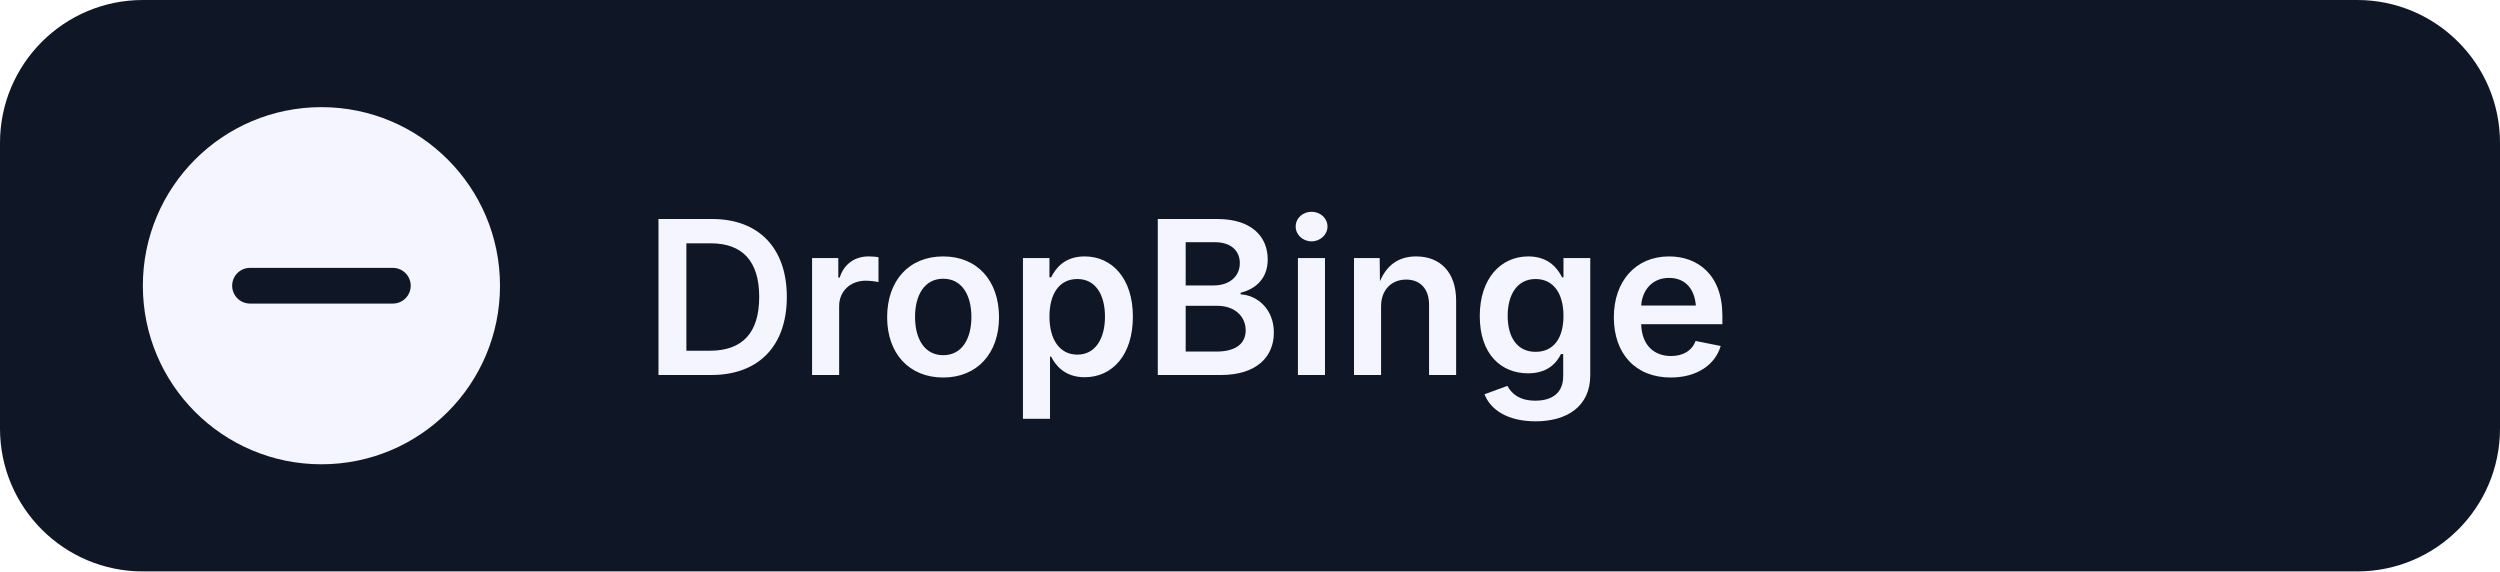
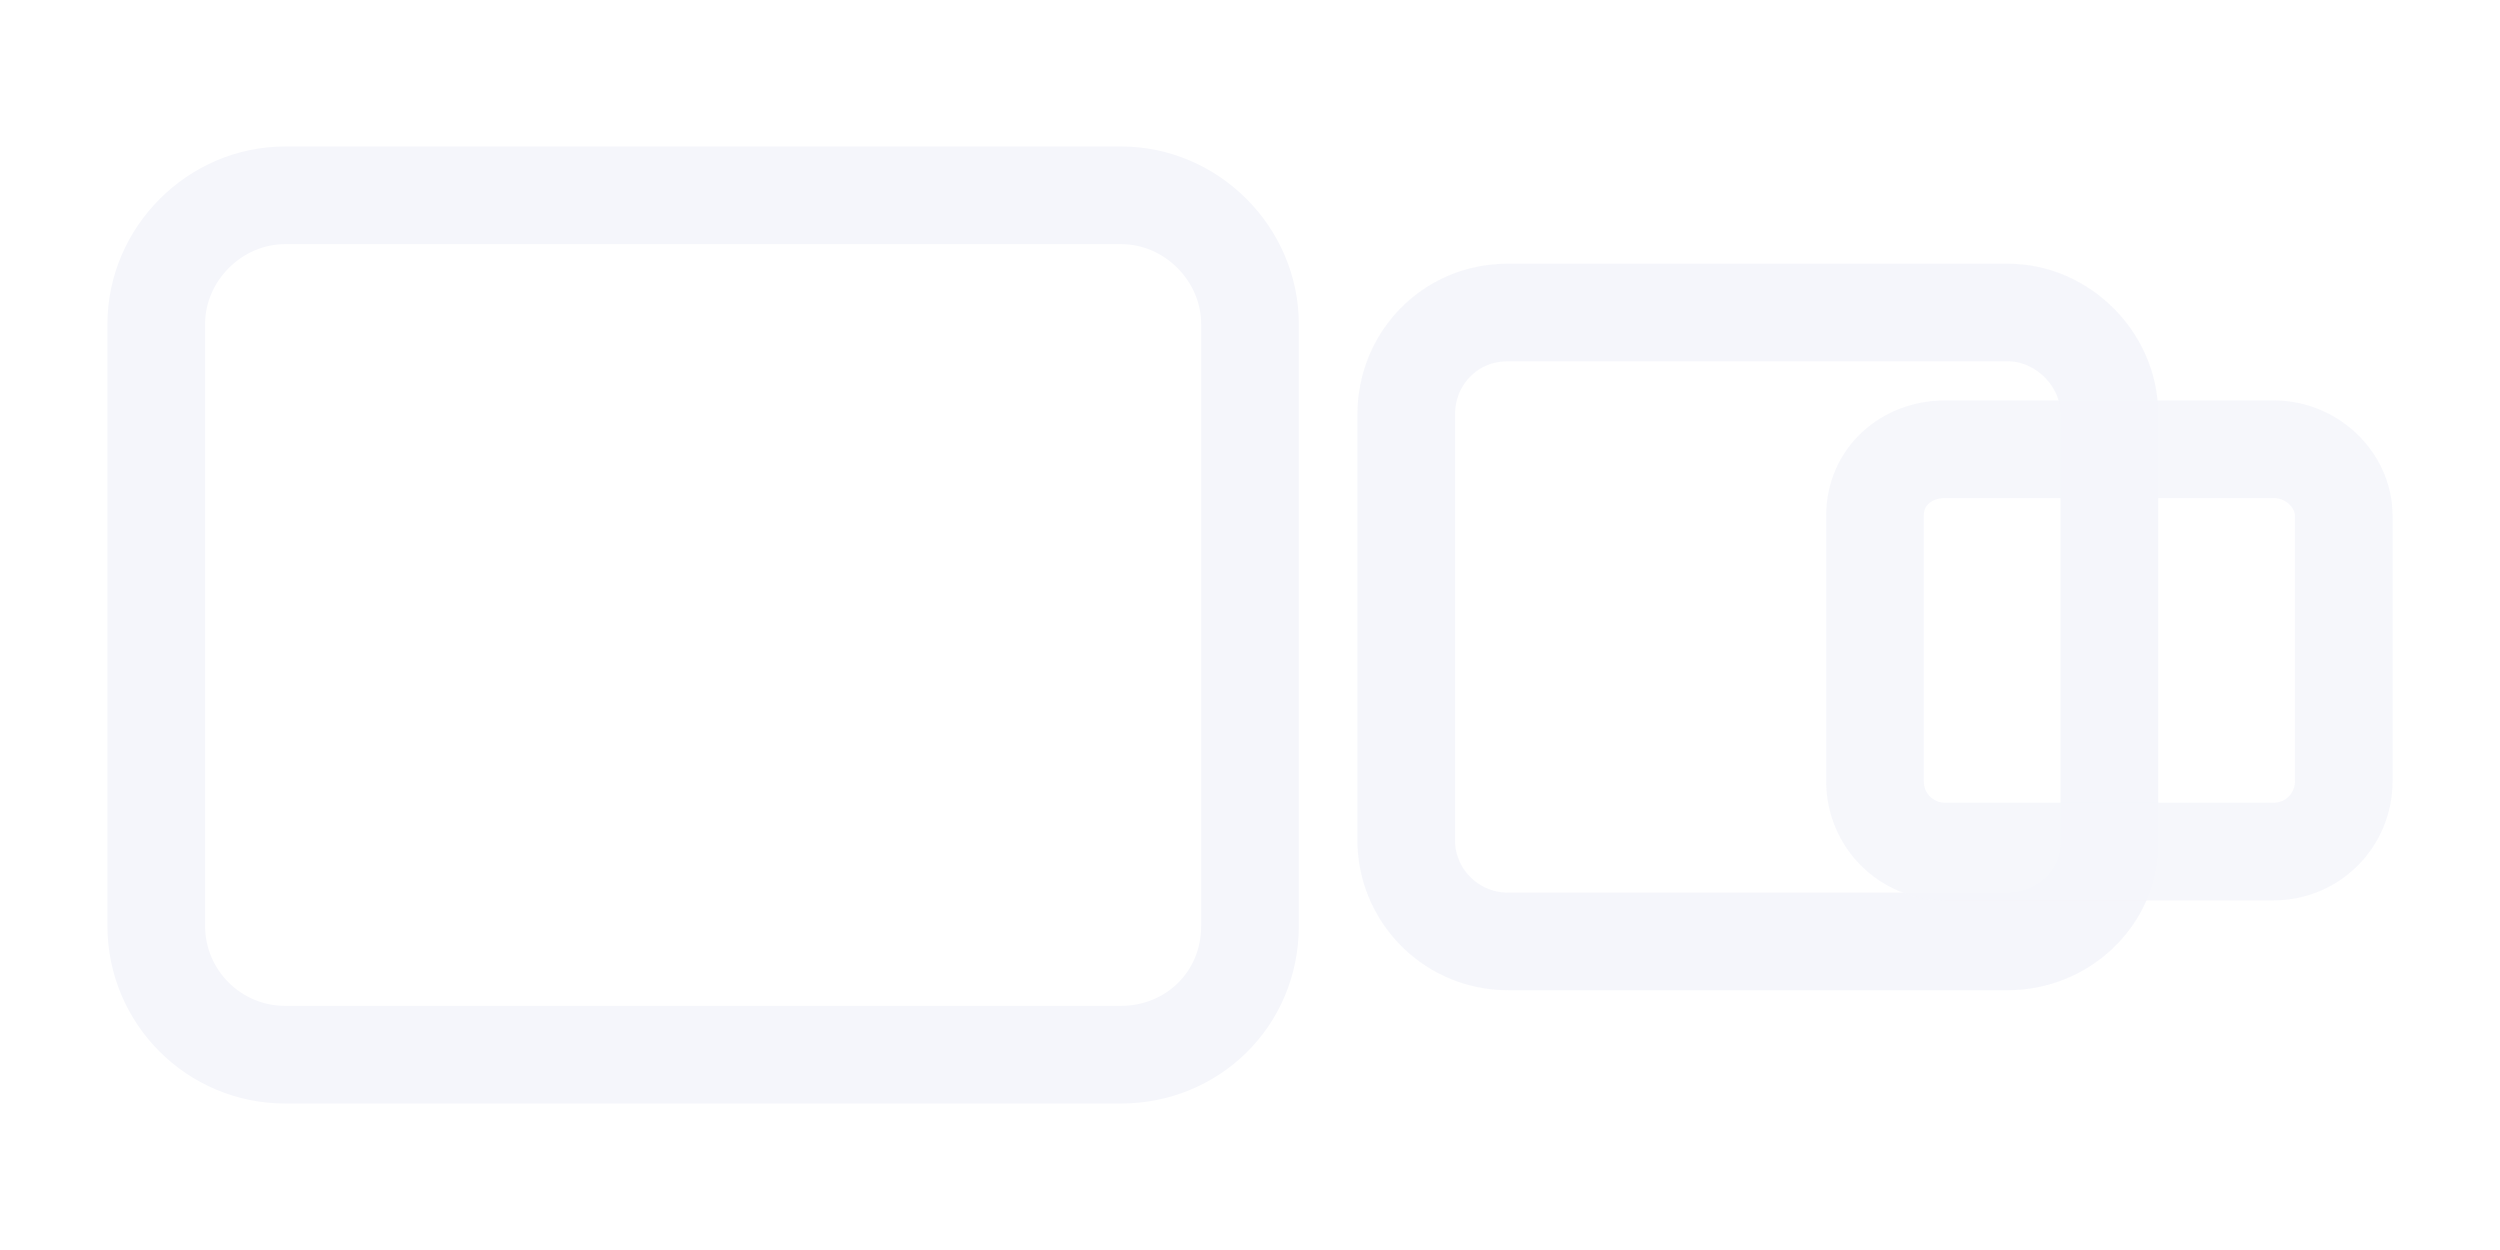
- <svg xmlns="http://www.w3.org/2000/svg" width="140" height="32" viewBox="0 0 140 32" fill="none">
-   <rect width="140" height="32" rx="8" fill="#0F1726" />
-   <circle cx="18" cy="16" r="10" fill="#F4F5FF" />
-   <path d="M14 16h8" stroke="#0F1726" stroke-width="2" stroke-linecap="round" />
-   <text x="36" y="21" fill="#F4F5FF" font-family="Inter, Arial, sans-serif" font-size="12" font-weight="600">
-     DropBinge
-   </text>
+ <svg xmlns="http://www.w3.org/2000/svg" width="64" height="32" viewBox="0 0 64 32" fill="none">
+   <path d="M4 8.3C4 6.5 5.5 5 7.3 5h21.4c1.8 0 3.3 1.5 3.3 3.3v15.4c0 1.9-1.5 3.3-3.3 3.3H7.3A3.3 3.3 0 0 1 4 23.7V8.3Z" stroke="#F5F6FB" stroke-width="2.5" stroke-linejoin="round" />
+   <path d="M36 10.6c0-1.4 1.1-2.6 2.6-2.6h12.8c1.4 0 2.6 1.2 2.6 2.6v11c0 1.4-1.2 2.5-2.6 2.5H38.6a2.6 2.6 0 0 1-2.6-2.5v-11Z" stroke="#F5F6FB" stroke-width="2.5" stroke-linejoin="round" opacity="0.95" />
+   <path d="M48 13.2c0-1 0.8-1.7 1.8-1.7h8.4c1 0 1.8 0.8 1.8 1.7v6.8c0 1-0.8 1.8-1.8 1.8h-8.4c-1 0-1.8-0.8-1.8-1.8v-6.8Z" stroke="#F5F6FB" stroke-width="2.5" stroke-linejoin="round" opacity="0.88" />
</svg>
